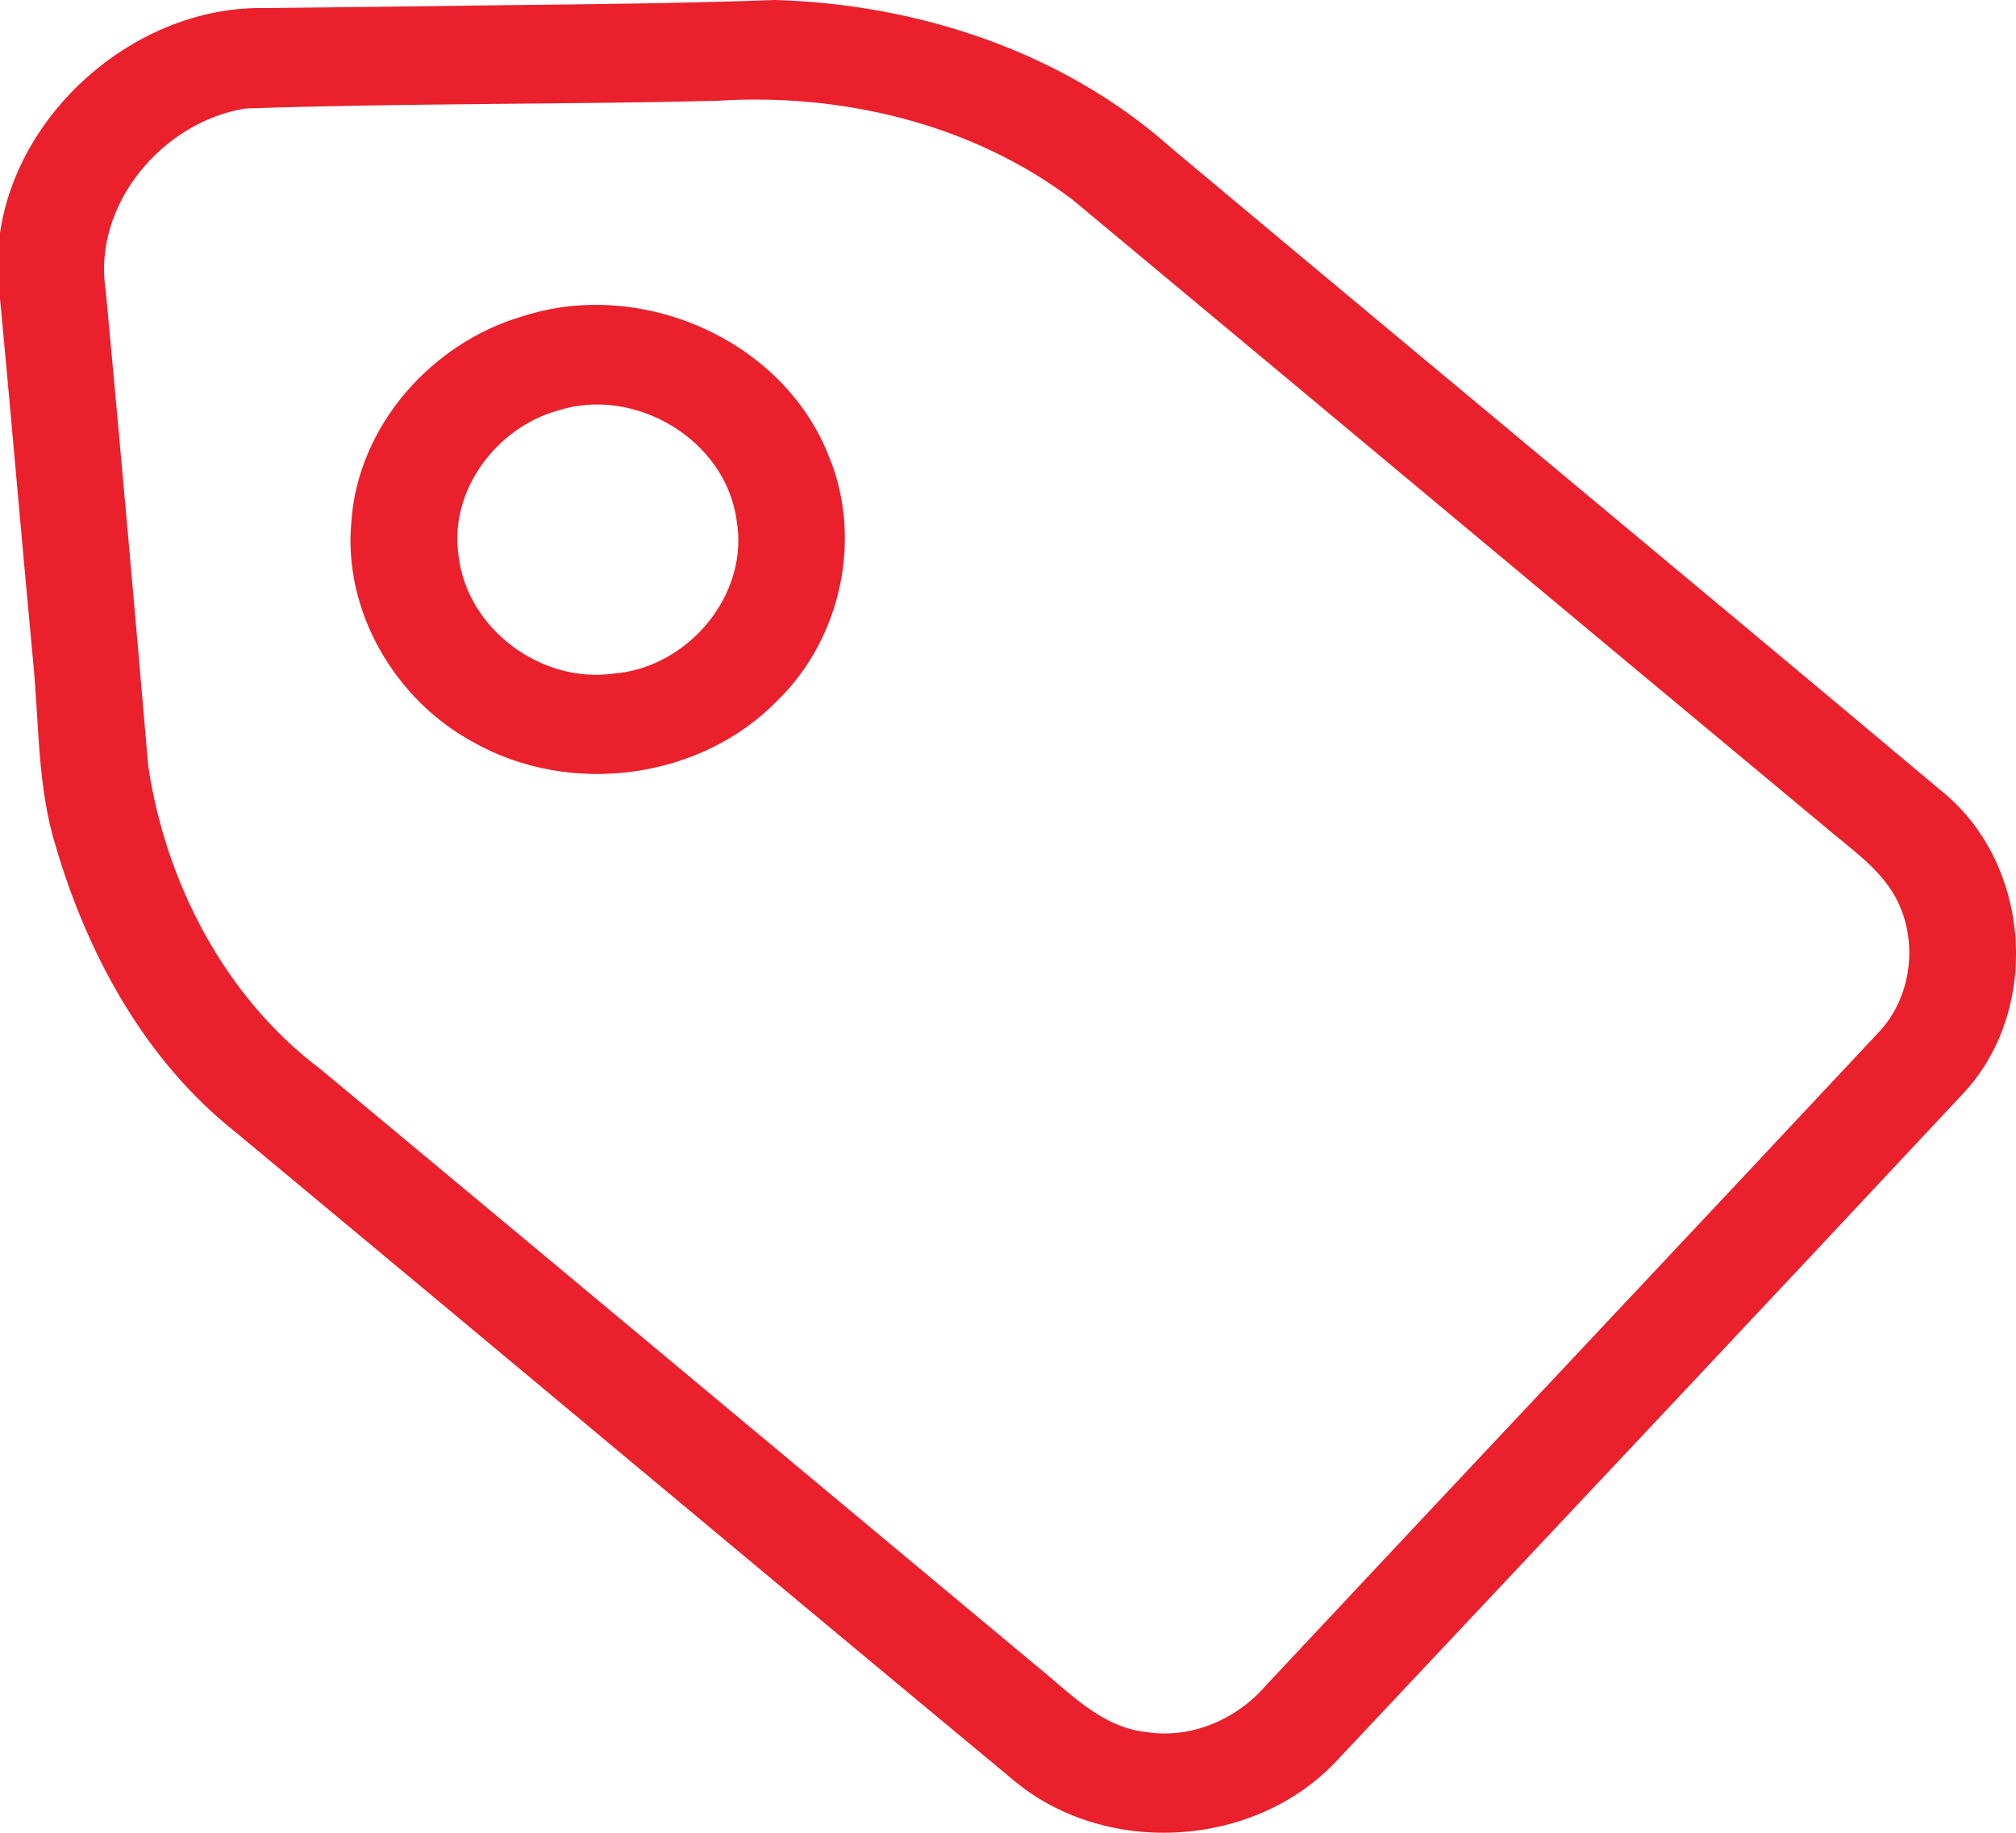
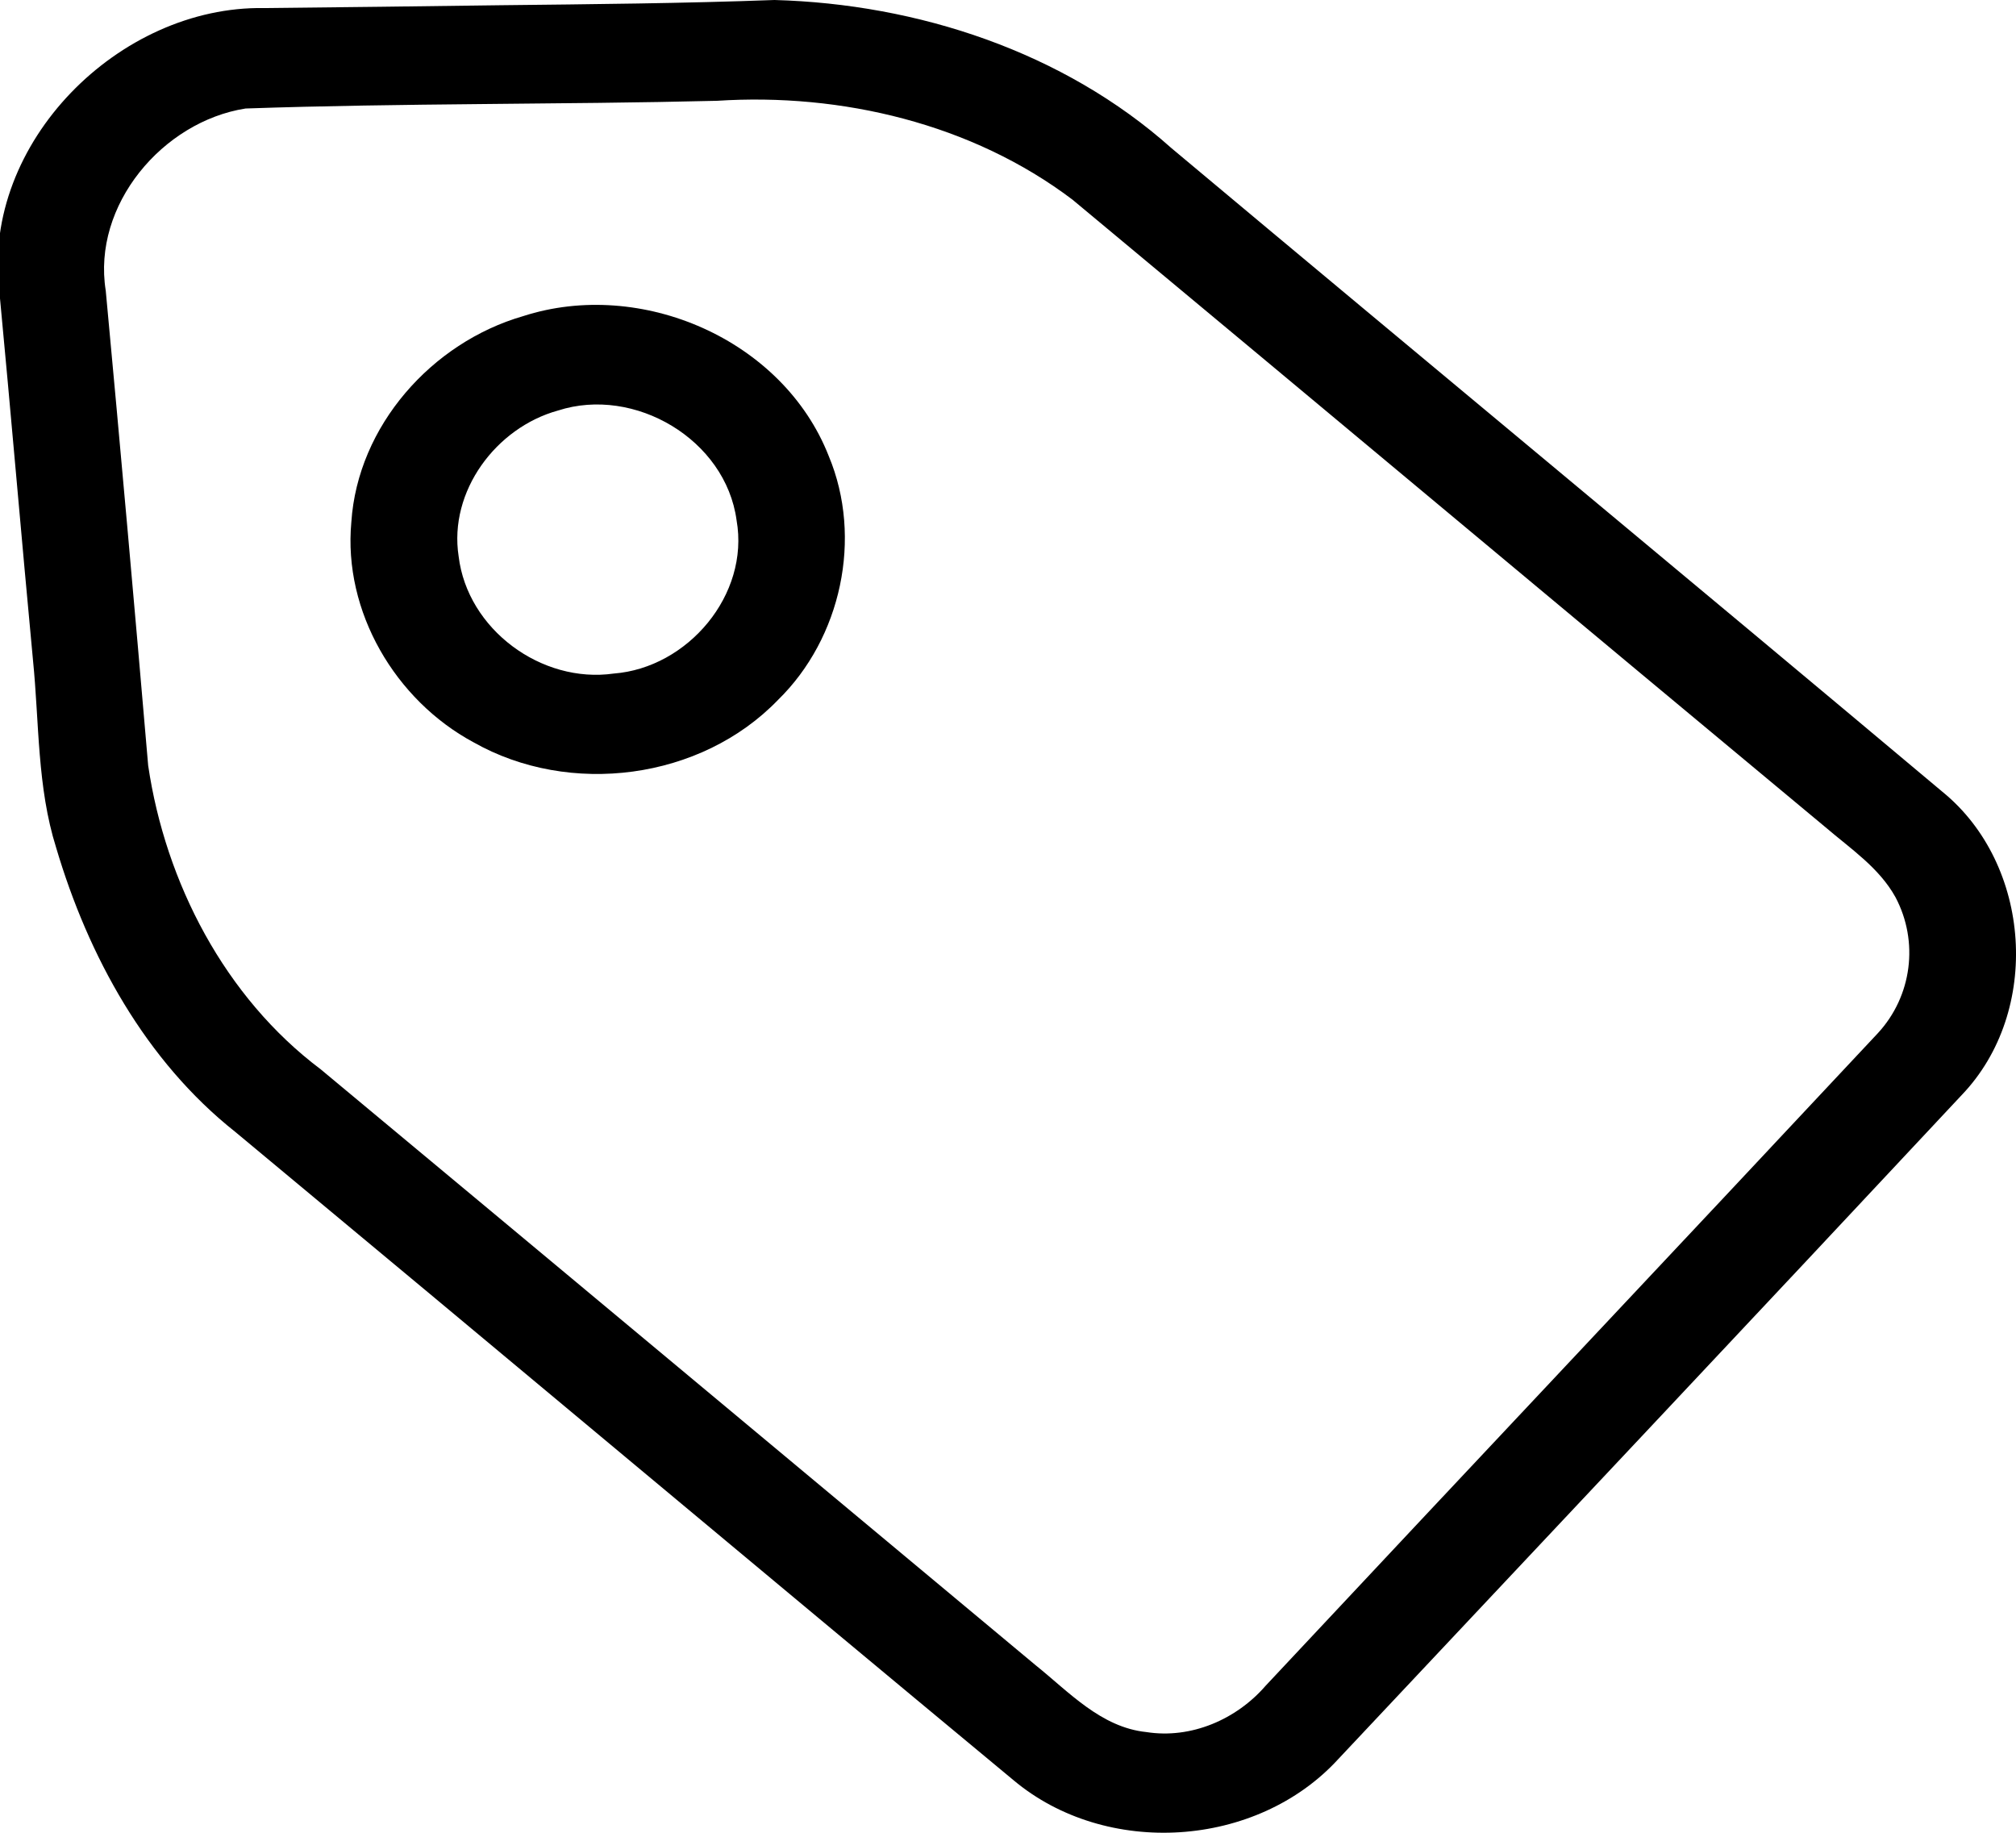
<svg xmlns="http://www.w3.org/2000/svg" preserveAspectRatio="xMidYMid" width="22" height="20" viewBox="0 0 22 20">
-   <defs>
-     <style>
-       .cls-1 {
-         fill: #ea202c;
-         fill-rule: evenodd;
-       }
-     </style>
-   </defs>
-   <path d="M21.409,11.948 C19.147,14.369 16.873,16.781 14.604,19.196 C13.713,20.170 12.069,20.273 11.060,19.426 C8.225,17.074 5.402,14.707 2.569,12.353 C1.589,11.577 0.963,10.433 0.613,9.251 C0.404,8.589 0.429,7.888 0.360,7.204 C0.233,5.857 0.119,4.508 -0.009,3.160 C-0.196,1.556 1.302,0.062 2.881,0.088 C3.742,0.080 4.602,0.068 5.463,0.057 C6.459,0.046 7.456,0.037 8.452,-0.000 C10.014,0.043 11.605,0.564 12.783,1.616 C15.585,3.962 18.399,6.292 21.198,8.641 C22.171,9.434 22.280,11.037 21.409,11.948 ZM20.685,9.791 C20.508,9.470 20.194,9.261 19.922,9.028 C17.180,6.748 14.446,4.460 11.704,2.179 C10.609,1.350 9.182,1.012 7.823,1.100 C6.109,1.142 4.392,1.125 2.680,1.184 C1.775,1.326 1.004,2.238 1.154,3.172 C1.315,4.899 1.469,6.626 1.617,8.354 C1.806,9.633 2.455,10.884 3.500,11.669 C6.102,13.834 8.701,16.004 11.301,18.171 C11.667,18.465 12.016,18.850 12.510,18.901 C12.998,18.978 13.493,18.763 13.811,18.396 C16.035,16.019 18.270,13.651 20.493,11.274 C20.866,10.888 20.941,10.261 20.685,9.791 ZM5.167,8.100 C4.314,7.641 3.744,6.674 3.834,5.698 C3.903,4.648 4.712,3.738 5.708,3.450 C6.994,3.034 8.545,3.704 9.044,4.977 C9.417,5.870 9.180,6.964 8.490,7.638 C7.648,8.511 6.217,8.695 5.167,8.100 ZM6.089,4.480 C5.413,4.666 4.895,5.362 5.005,6.071 C5.101,6.868 5.909,7.463 6.698,7.350 C7.504,7.288 8.182,6.491 8.038,5.677 C7.919,4.796 6.924,4.210 6.089,4.480 Z" class="cls-1" />
+   <defs />
+   <path d="M21.409 11.948c-2.262 2.421-4.536 4.833-6.805 7.248-.891.974-2.535 1.077-3.544.23-2.835-2.352-5.658-4.719-8.491-7.073-.98-.776-1.606-1.92-1.956-3.102C.404 8.589.429 7.888.36 7.204.233 5.857.119 4.508-.009 3.16-.196 1.556 1.302.062 2.881.088 3.742.08 4.602.068 5.463.057 6.459.046 7.456.037 8.452 0c1.562.043 3.153.564 4.331 1.616 2.802 2.346 5.616 4.676 8.415 7.025.973.793 1.082 2.396.211 3.307zm-.724-2.157c-.177-.321-.491-.53-.763-.763-2.742-2.28-5.476-4.568-8.218-6.849C10.609 1.35 9.182 1.012 7.823 1.1c-1.714.042-3.431.025-5.143.084-.905.142-1.676 1.054-1.526 1.988.161 1.727.315 3.454.463 5.182.189 1.279.838 2.53 1.883 3.315 2.602 2.165 5.201 4.335 7.801 6.502.366.294.715.679 1.209.73.488.077.983-.138 1.301-.505 2.224-2.377 4.459-4.745 6.682-7.122a1.294 1.294 0 0 0 .192-1.483zM5.167 8.1c-.853-.459-1.423-1.426-1.333-2.402.069-1.05.878-1.96 1.874-2.248 1.286-.416 2.837.254 3.336 1.527.373.893.136 1.987-.554 2.661-.842.873-2.273 1.057-3.323.462zm.922-3.62c-.676.186-1.194.882-1.084 1.591.096.797.904 1.392 1.693 1.279.806-.062 1.484-.859 1.34-1.673-.119-.881-1.114-1.467-1.949-1.197z" class="cls-1" />
</svg>
